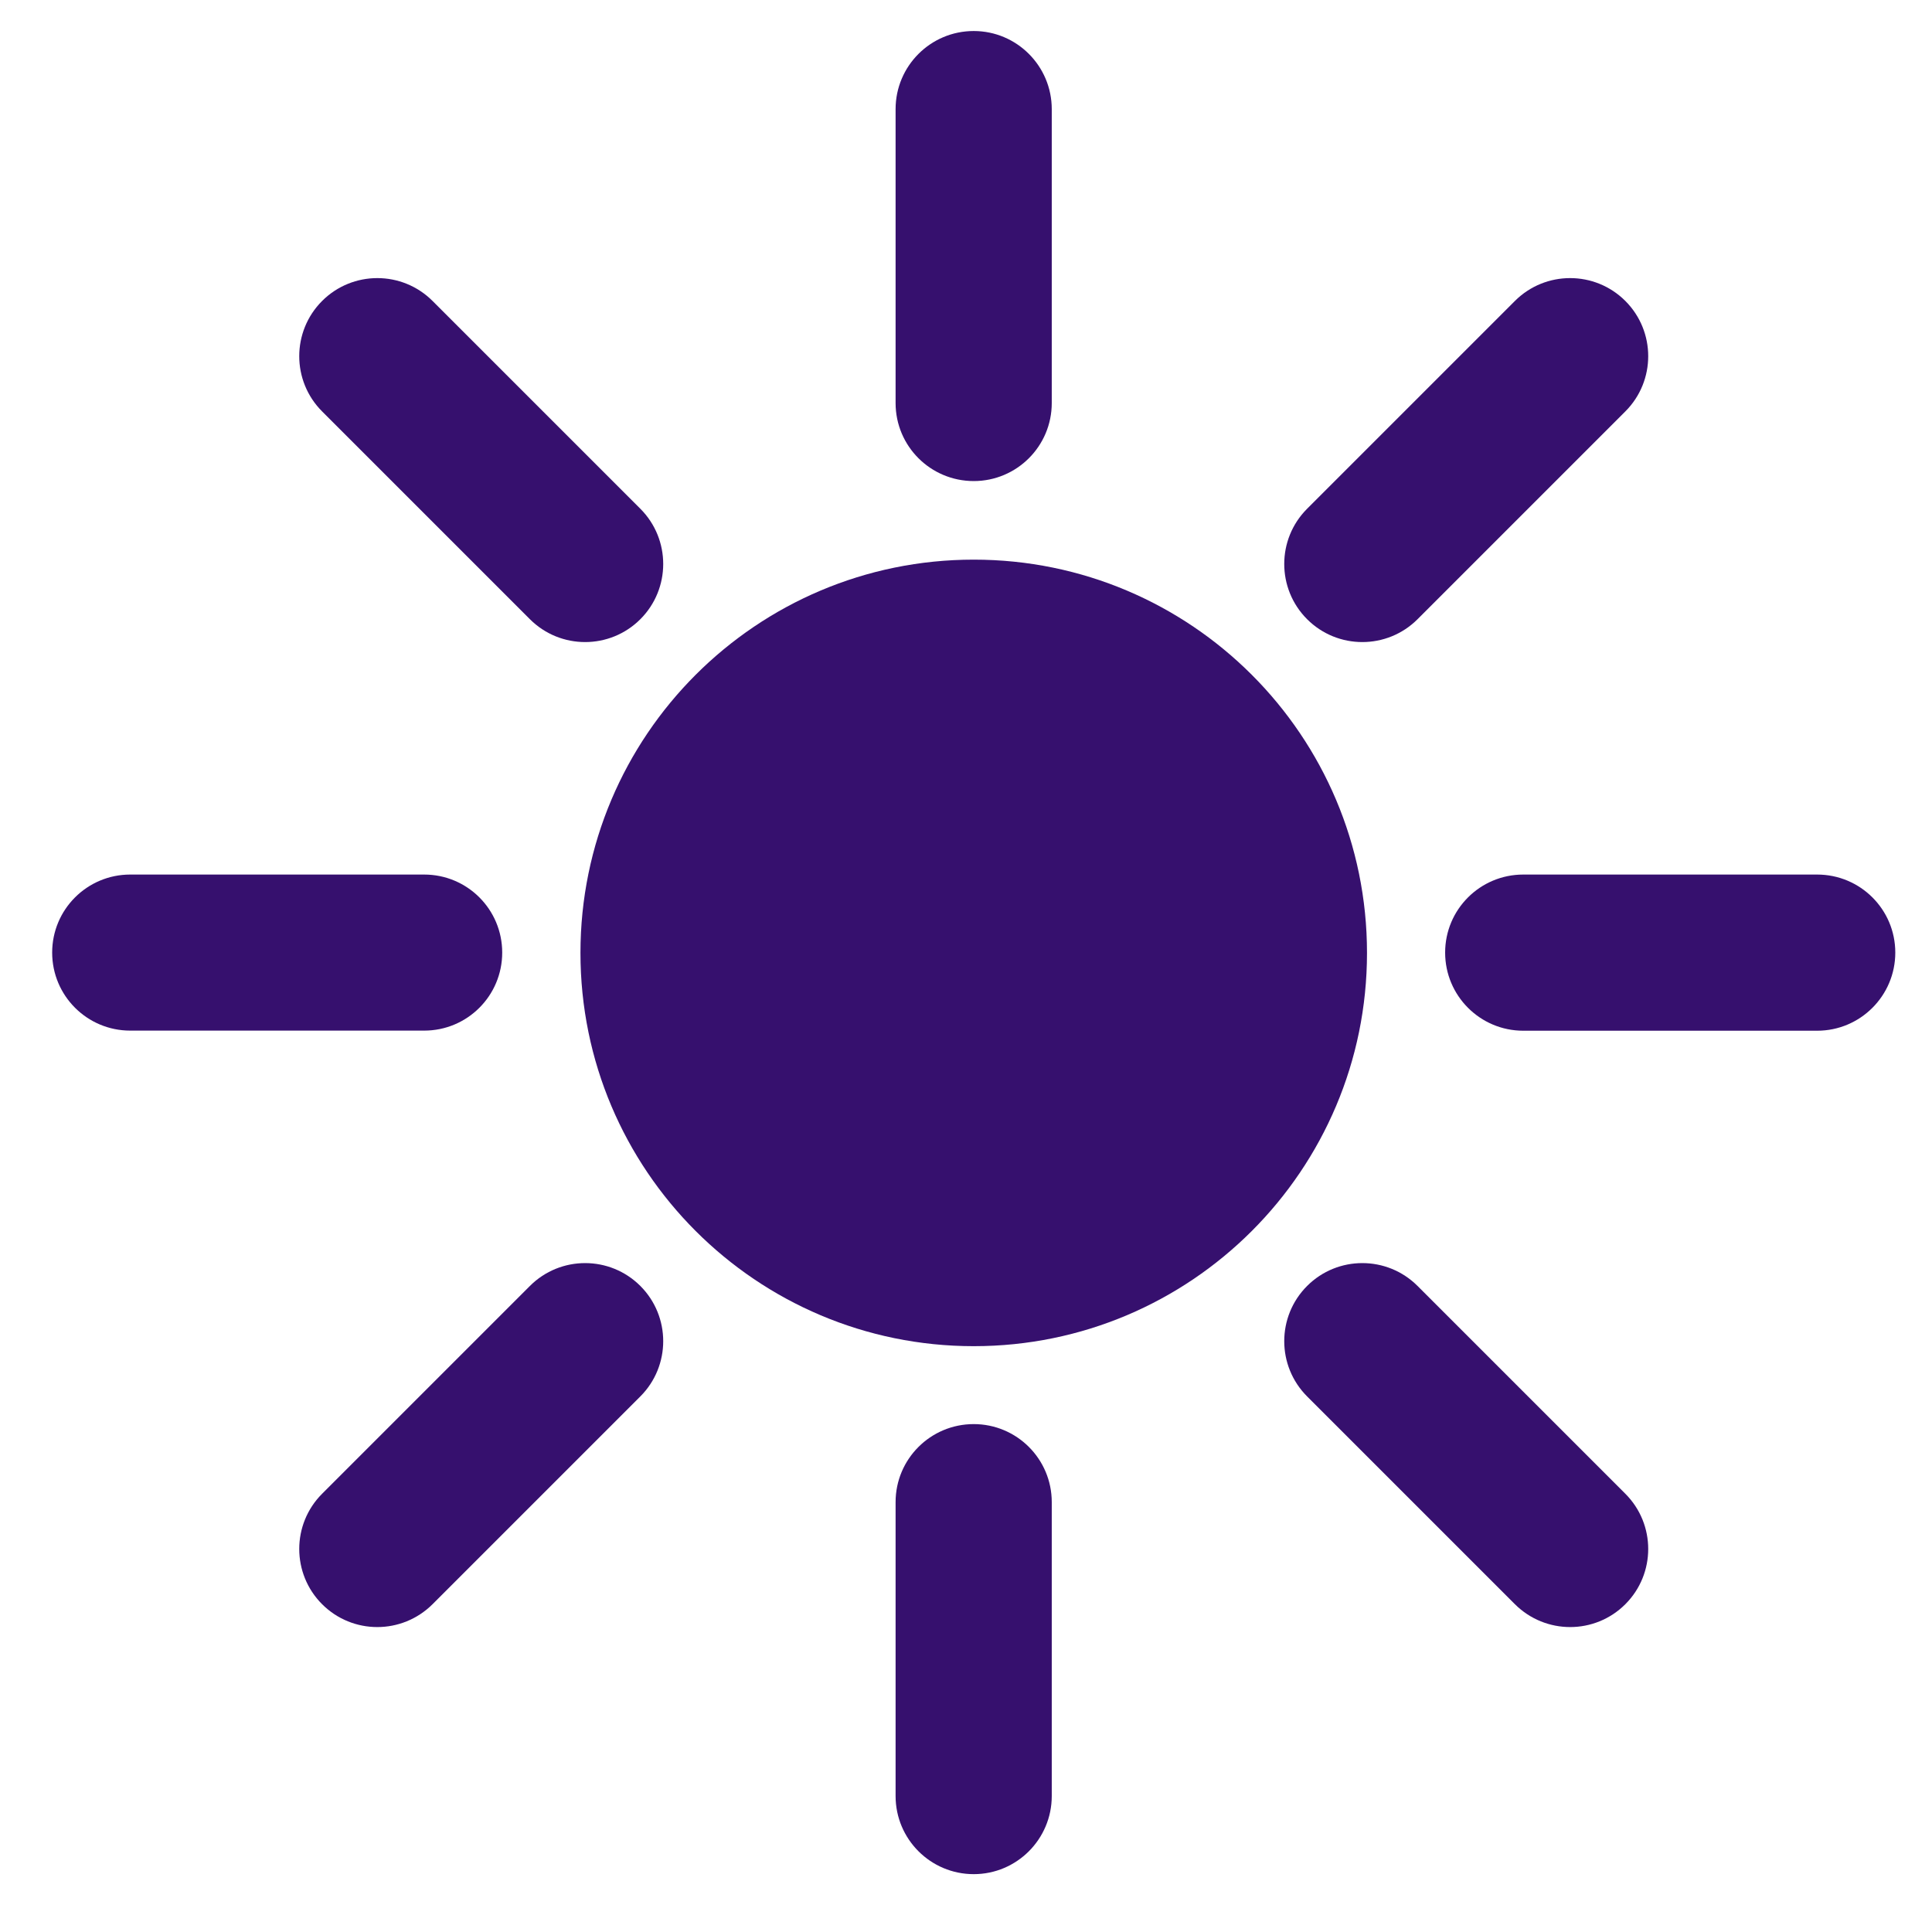
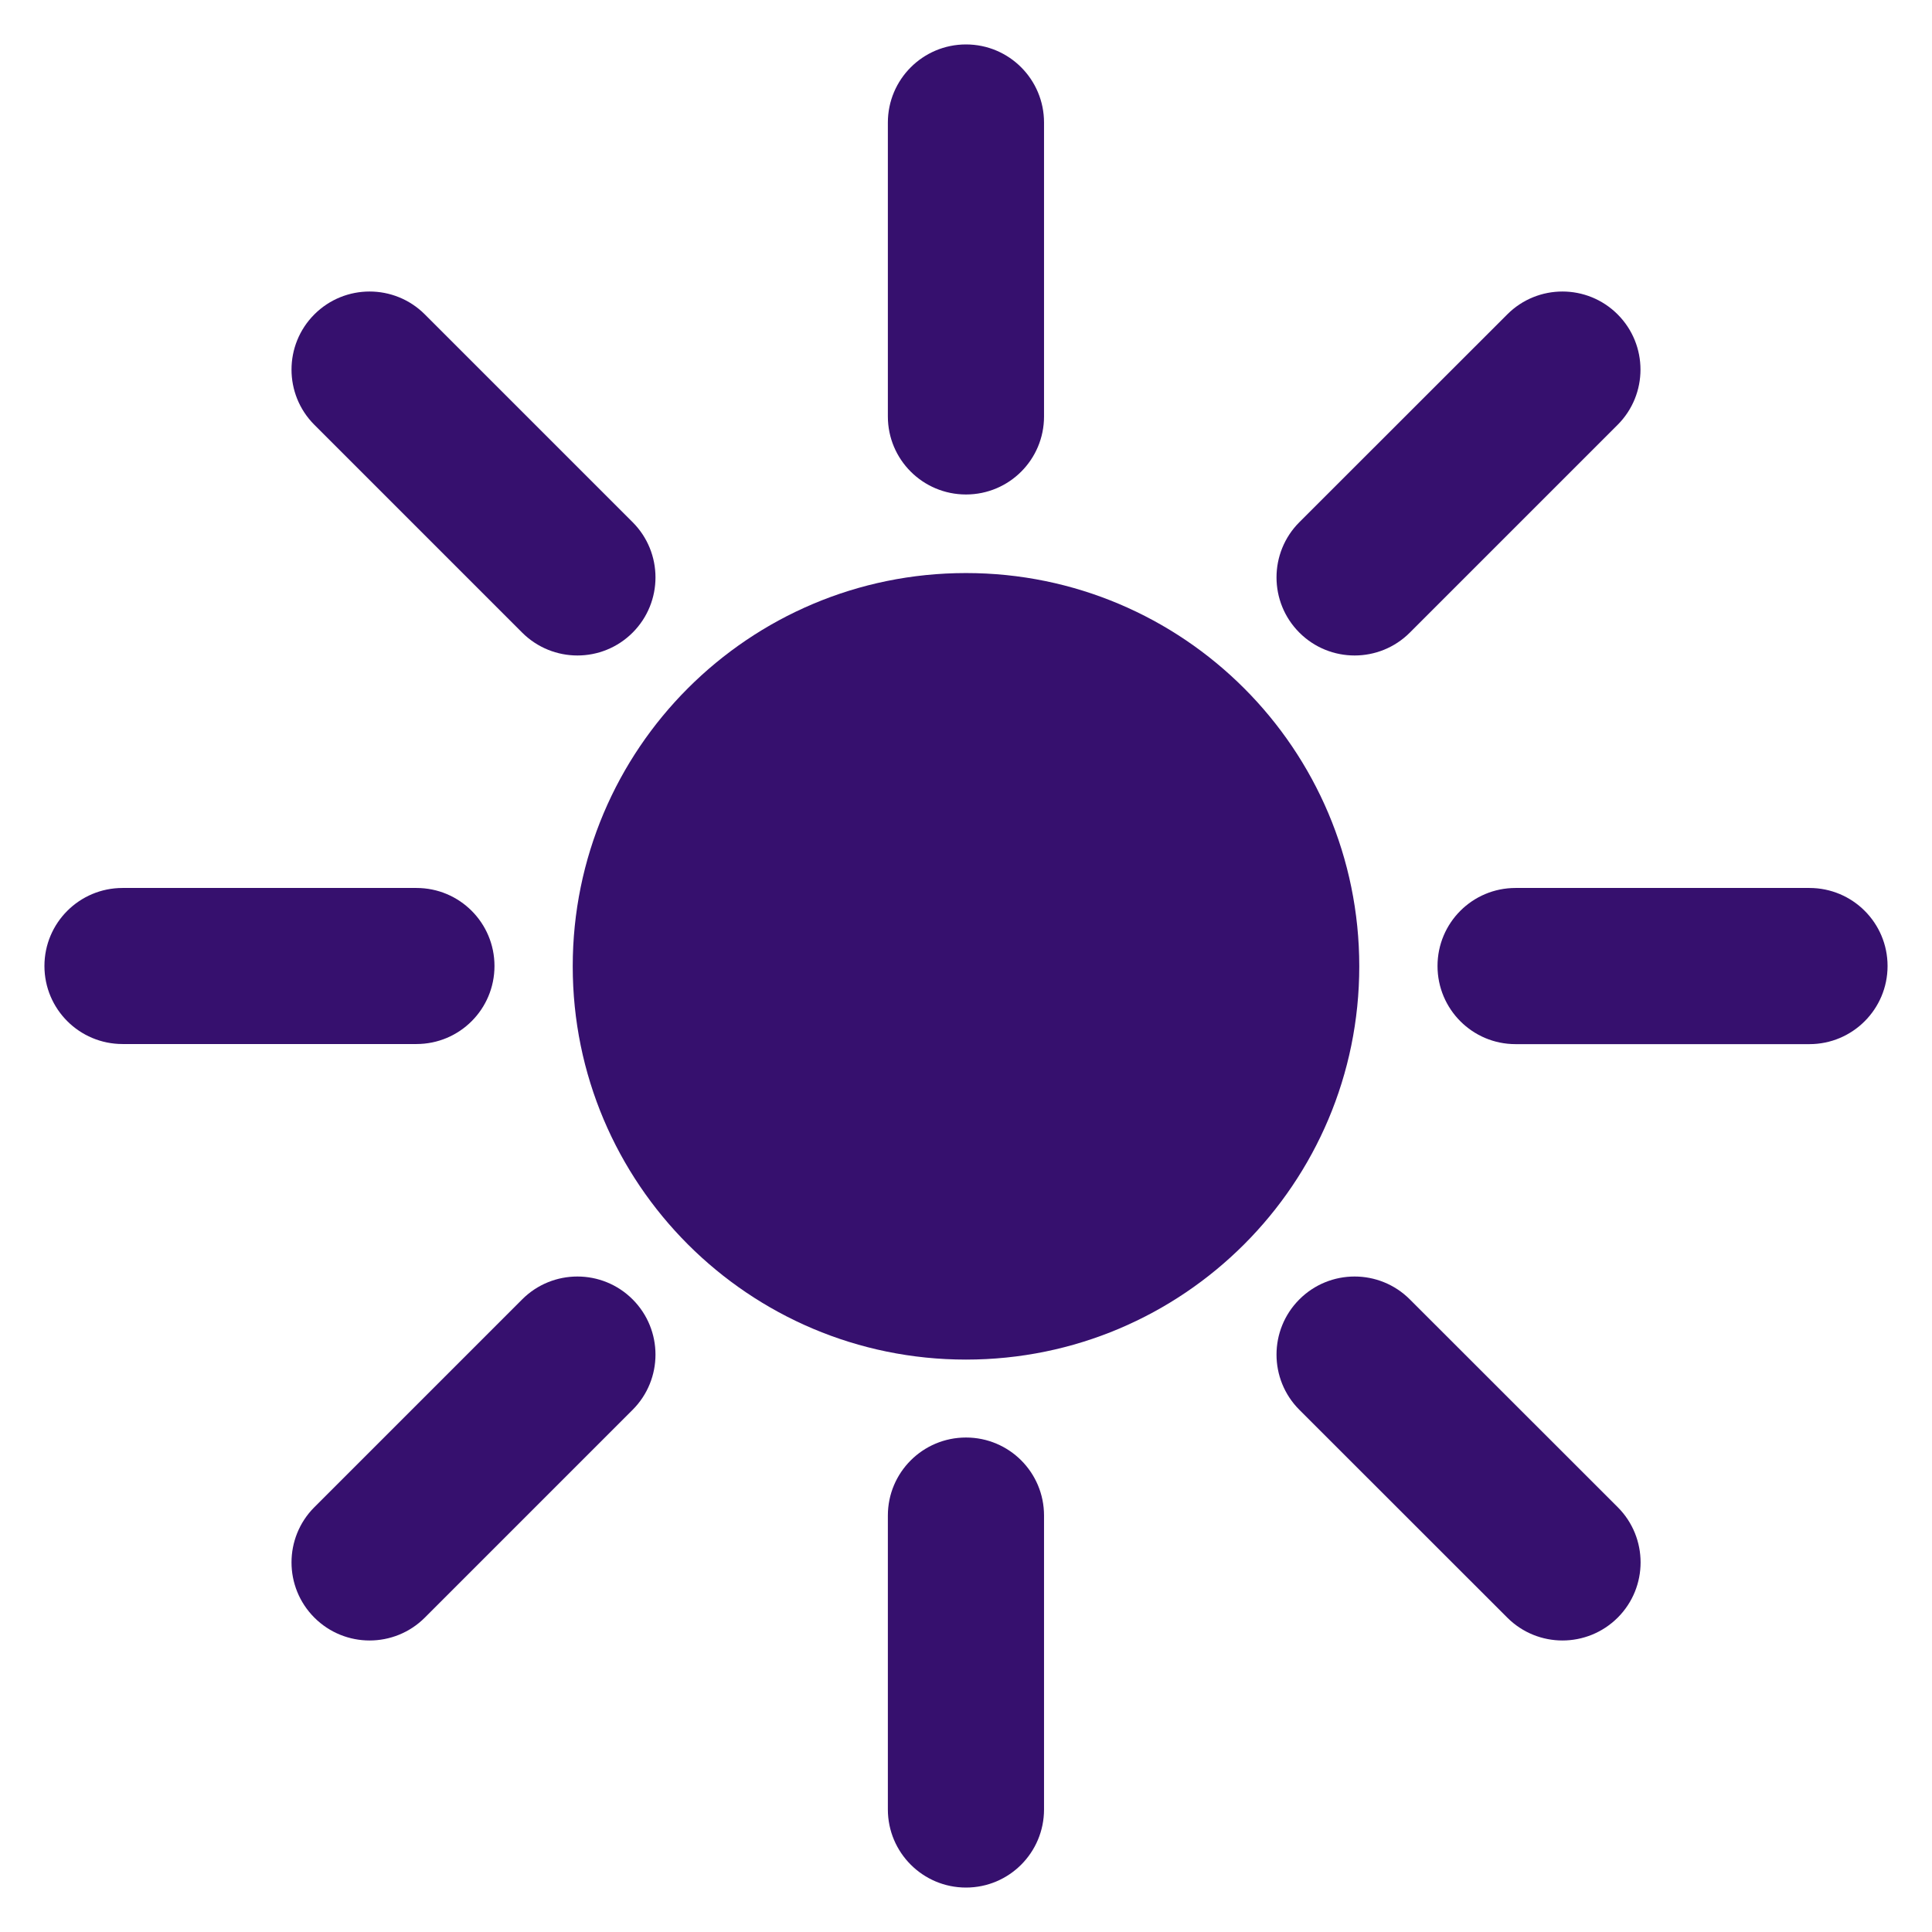
<svg xmlns="http://www.w3.org/2000/svg" width="18" height="18" viewBox="0 0 18 18" fill="none">
-   <circle cx="9.072" cy="8.878" r="3.664" fill="#36106E" />
-   <path fill-rule="evenodd" clip-rule="evenodd" d="M9.072 0.289C9.473 0.289 9.799 0.615 9.799 1.017L9.799 3.755C9.799 4.157 9.473 4.482 9.072 4.482C8.67 4.482 8.344 4.157 8.344 3.755L8.344 1.017C8.344 0.615 8.67 0.289 9.072 0.289Z" fill="#36106E" />
-   <path fill-rule="evenodd" clip-rule="evenodd" d="M9.072 13.268C9.473 13.268 9.799 13.593 9.799 13.995L9.799 16.733C9.799 17.135 9.473 17.461 9.072 17.461C8.67 17.461 8.344 17.135 8.344 16.733L8.344 13.995C8.344 13.593 8.67 13.268 9.072 13.268Z" fill="#36106E" />
-   <path fill-rule="evenodd" clip-rule="evenodd" d="M17.658 8.875C17.658 9.277 17.332 9.603 16.93 9.603L14.192 9.603C13.79 9.603 13.464 9.277 13.464 8.875C13.464 8.473 13.79 8.148 14.192 8.148L16.93 8.148C17.332 8.148 17.658 8.473 17.658 8.875Z" fill="#36106E" />
-   <path fill-rule="evenodd" clip-rule="evenodd" d="M4.679 8.875C4.679 9.277 4.354 9.602 3.952 9.602L1.213 9.602C0.812 9.602 0.486 9.277 0.486 8.875C0.486 8.473 0.812 8.148 1.213 8.148L3.952 8.148C4.354 8.148 4.679 8.473 4.679 8.875Z" fill="#36106E" />
-   <path fill-rule="evenodd" clip-rule="evenodd" d="M15.143 14.946C14.859 15.23 14.399 15.23 14.114 14.946L12.178 13.01C11.894 12.726 11.894 12.265 12.178 11.981C12.462 11.697 12.923 11.697 13.207 11.981L15.143 13.917C15.427 14.201 15.427 14.662 15.143 14.946Z" fill="#36106E" />
-   <path fill-rule="evenodd" clip-rule="evenodd" d="M5.966 5.769C5.682 6.053 5.221 6.053 4.937 5.769L3.001 3.833C2.717 3.549 2.717 3.088 3.001 2.804C3.285 2.52 3.746 2.52 4.03 2.804L5.966 4.74C6.25 5.024 6.25 5.485 5.966 5.769Z" fill="#36106E" />
-   <path fill-rule="evenodd" clip-rule="evenodd" d="M3.001 14.946C2.717 14.662 2.717 14.201 3.001 13.917L4.937 11.981C5.221 11.697 5.682 11.697 5.966 11.981C6.25 12.265 6.25 12.726 5.966 13.01L4.03 14.946C3.745 15.23 3.285 15.23 3.001 14.946Z" fill="#36106E" />
-   <path fill-rule="evenodd" clip-rule="evenodd" d="M12.178 5.769C11.894 5.485 11.894 5.024 12.178 4.74L14.114 2.804C14.398 2.52 14.859 2.52 15.143 2.804C15.427 3.088 15.427 3.549 15.143 3.833L13.207 5.769C12.923 6.053 12.462 6.053 12.178 5.769Z" fill="#36106E" />
+   <circle cx="9" cy="9.003" r="3.664" fill="#36106E" />
+   <path fill-rule="evenodd" clip-rule="evenodd" d="M9 0.414C9.402 0.414 9.727 0.74 9.727 1.142L9.727 3.88C9.727 4.282 9.402 4.607 9 4.607C8.598 4.607 8.272 4.282 8.272 3.88L8.272 1.142C8.272 0.74 8.598 0.414 9 0.414Z" fill="#36106E" />
+   <path fill-rule="evenodd" clip-rule="evenodd" d="M9 13.393C9.402 13.393 9.727 13.718 9.727 14.12L9.727 16.858C9.727 17.26 9.402 17.586 9 17.586C8.598 17.586 8.272 17.26 8.272 16.858L8.272 14.12C8.272 13.718 8.598 13.393 9 13.393Z" fill="#36106E" />
+   <path fill-rule="evenodd" clip-rule="evenodd" d="M17.586 9C17.586 9.402 17.26 9.728 16.858 9.728L14.12 9.728C13.718 9.728 13.393 9.402 13.393 9C13.393 8.598 13.718 8.273 14.12 8.273L16.858 8.273C17.26 8.273 17.586 8.598 17.586 9Z" fill="#36106E" />
+   <path fill-rule="evenodd" clip-rule="evenodd" d="M4.607 9C4.607 9.402 4.282 9.727 3.88 9.727L1.142 9.727C0.74 9.727 0.414 9.402 0.414 9C0.414 8.598 0.74 8.273 1.142 8.273L3.88 8.273C4.282 8.273 4.607 8.598 4.607 9Z" fill="#36106E" />
+   <path fill-rule="evenodd" clip-rule="evenodd" d="M15.072 15.071C14.787 15.355 14.327 15.355 14.043 15.071L12.106 13.135C11.822 12.851 11.822 12.39 12.106 12.106C12.39 11.822 12.851 11.822 13.135 12.106L15.072 14.042C15.356 14.326 15.356 14.787 15.072 15.071Z" fill="#36106E" />
+   <path fill-rule="evenodd" clip-rule="evenodd" d="M5.894 5.894C5.61 6.178 5.15 6.178 4.865 5.894L2.929 3.958C2.645 3.674 2.645 3.213 2.929 2.929C3.213 2.645 3.674 2.645 3.958 2.929L5.894 4.865C6.178 5.149 6.178 5.61 5.894 5.894Z" fill="#36106E" />
+   <path fill-rule="evenodd" clip-rule="evenodd" d="M2.929 15.071C2.645 14.787 2.645 14.326 2.929 14.042L4.865 12.106C5.149 11.822 5.61 11.822 5.894 12.106C6.178 12.39 6.178 12.851 5.894 13.135L3.958 15.071C3.674 15.355 3.213 15.355 2.929 15.071Z" fill="#36106E" />
+   <path fill-rule="evenodd" clip-rule="evenodd" d="M12.106 5.894C11.822 5.61 11.822 5.149 12.106 4.865L14.043 2.929C14.327 2.645 14.787 2.645 15.071 2.929C15.355 3.213 15.355 3.674 15.071 3.958L13.135 5.894C12.851 6.178 12.39 6.178 12.106 5.894Z" fill="#36106E" />
</svg>
